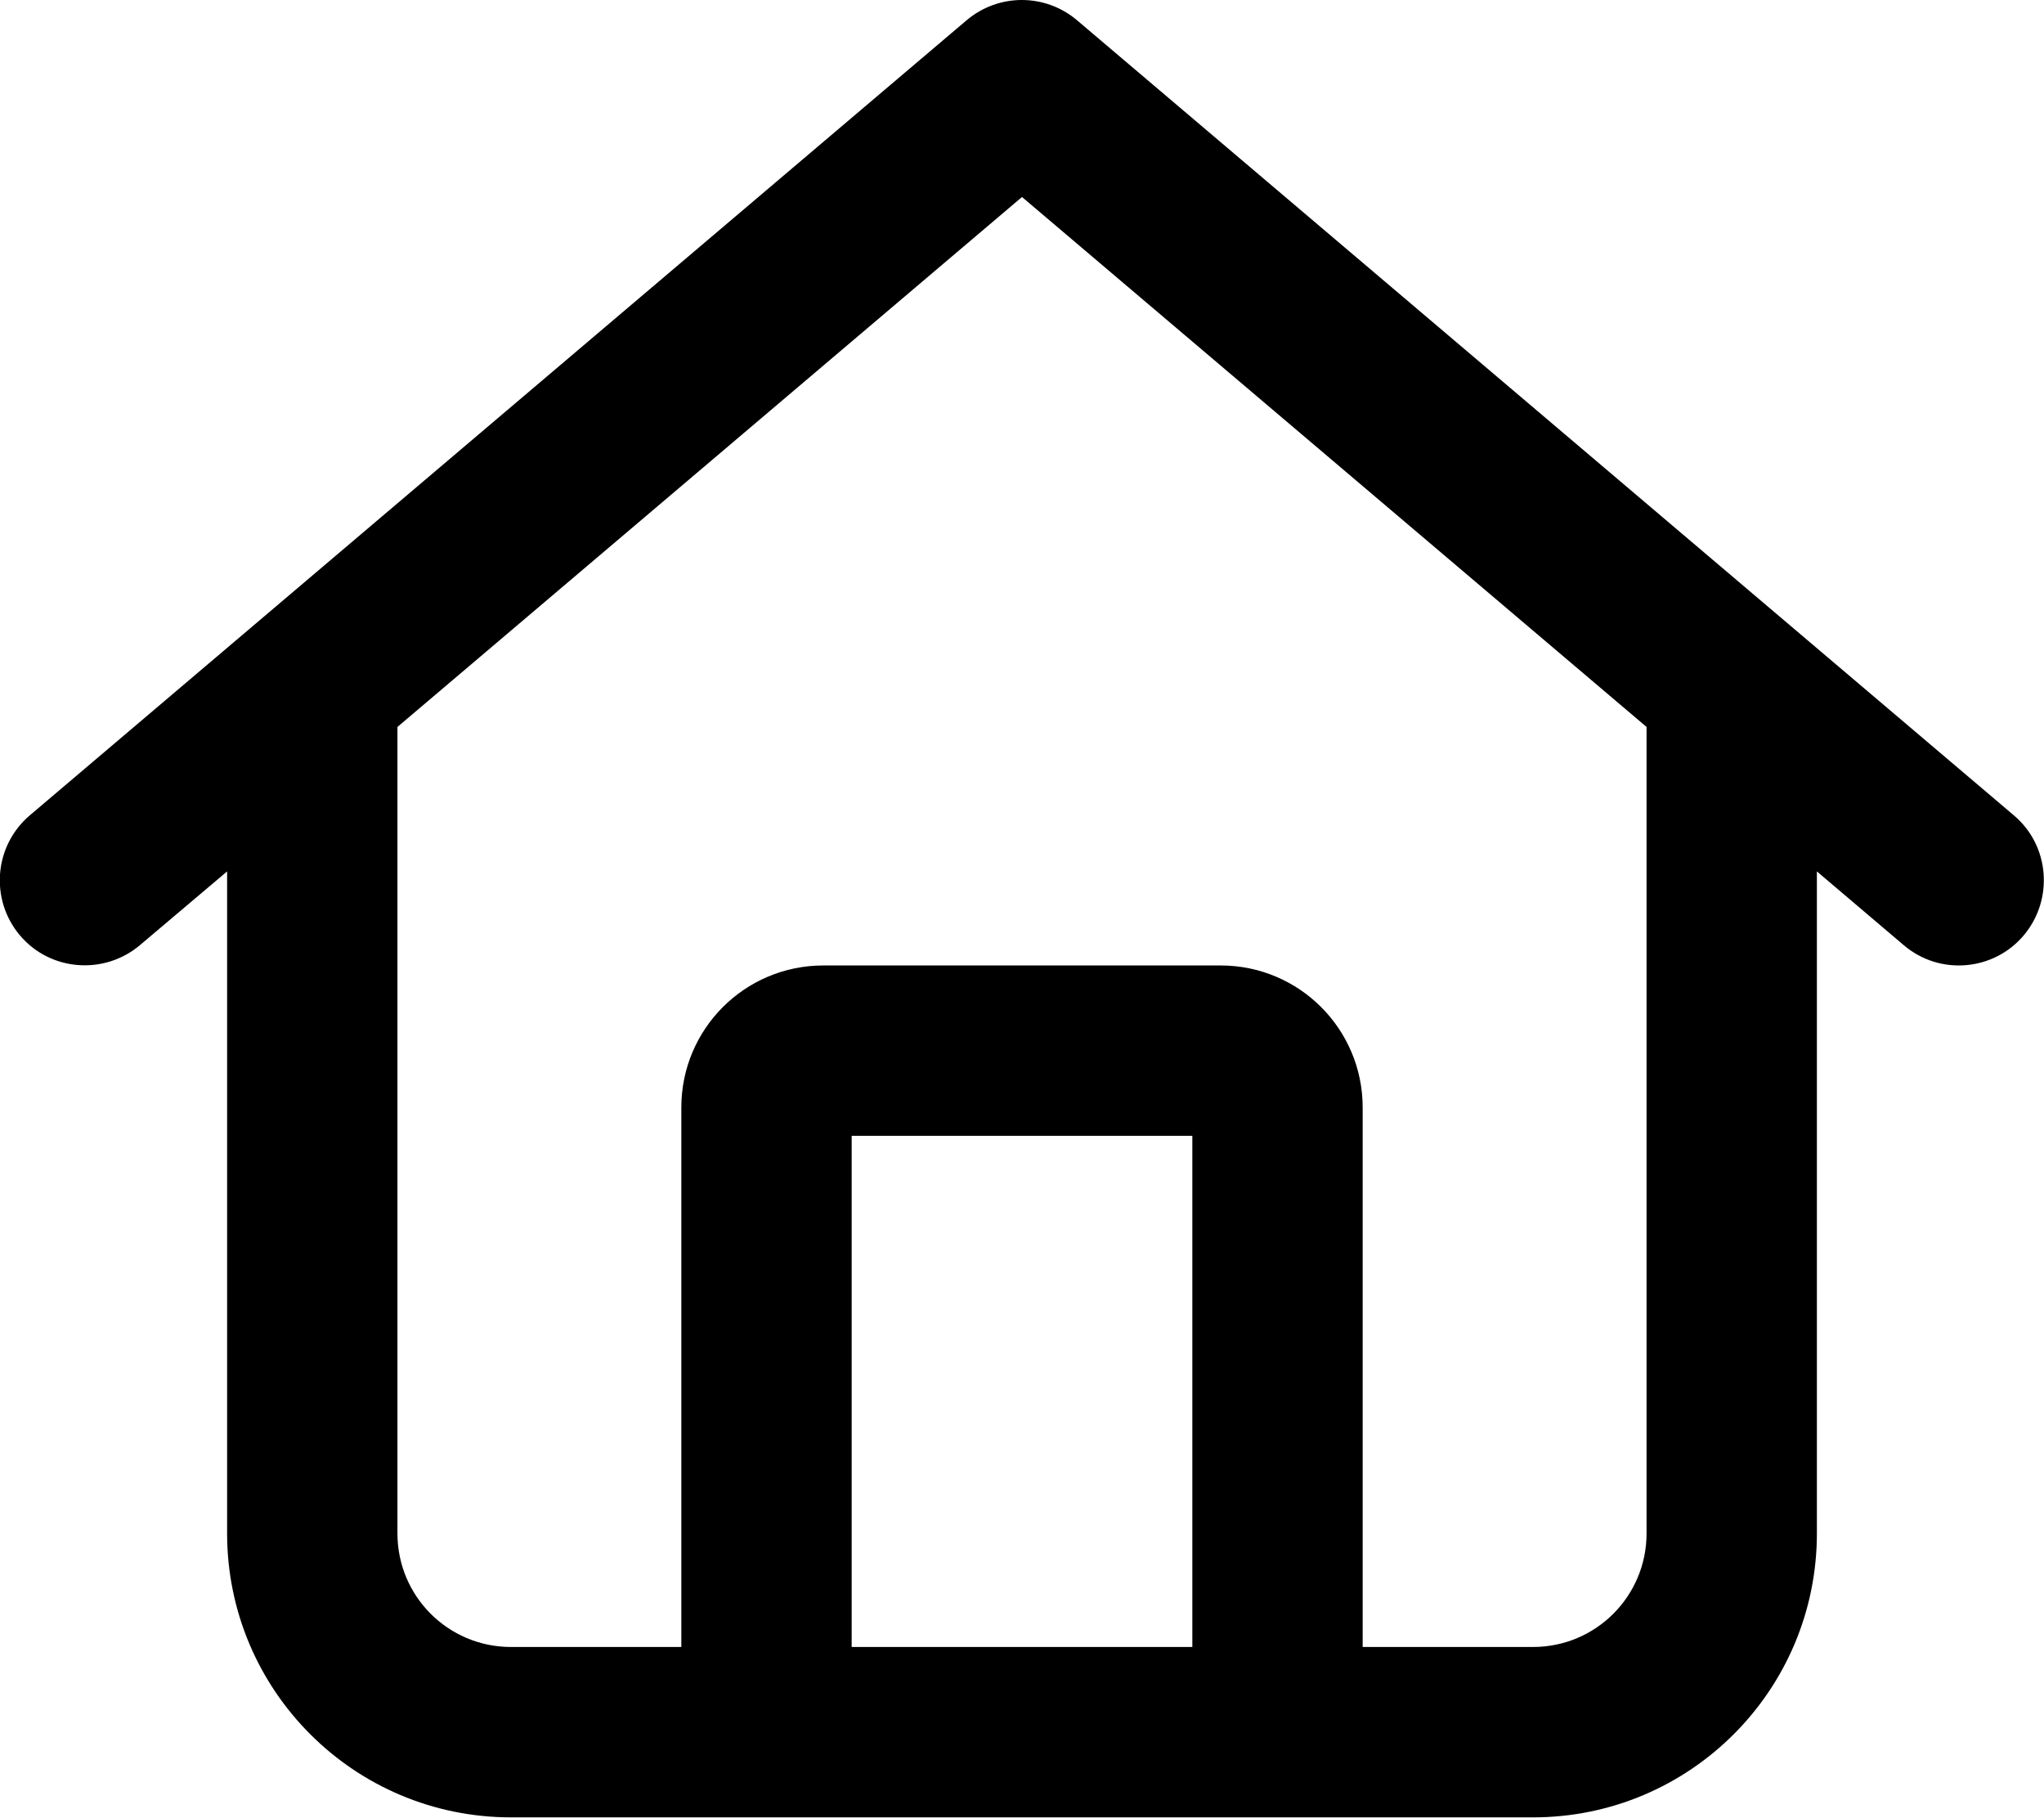
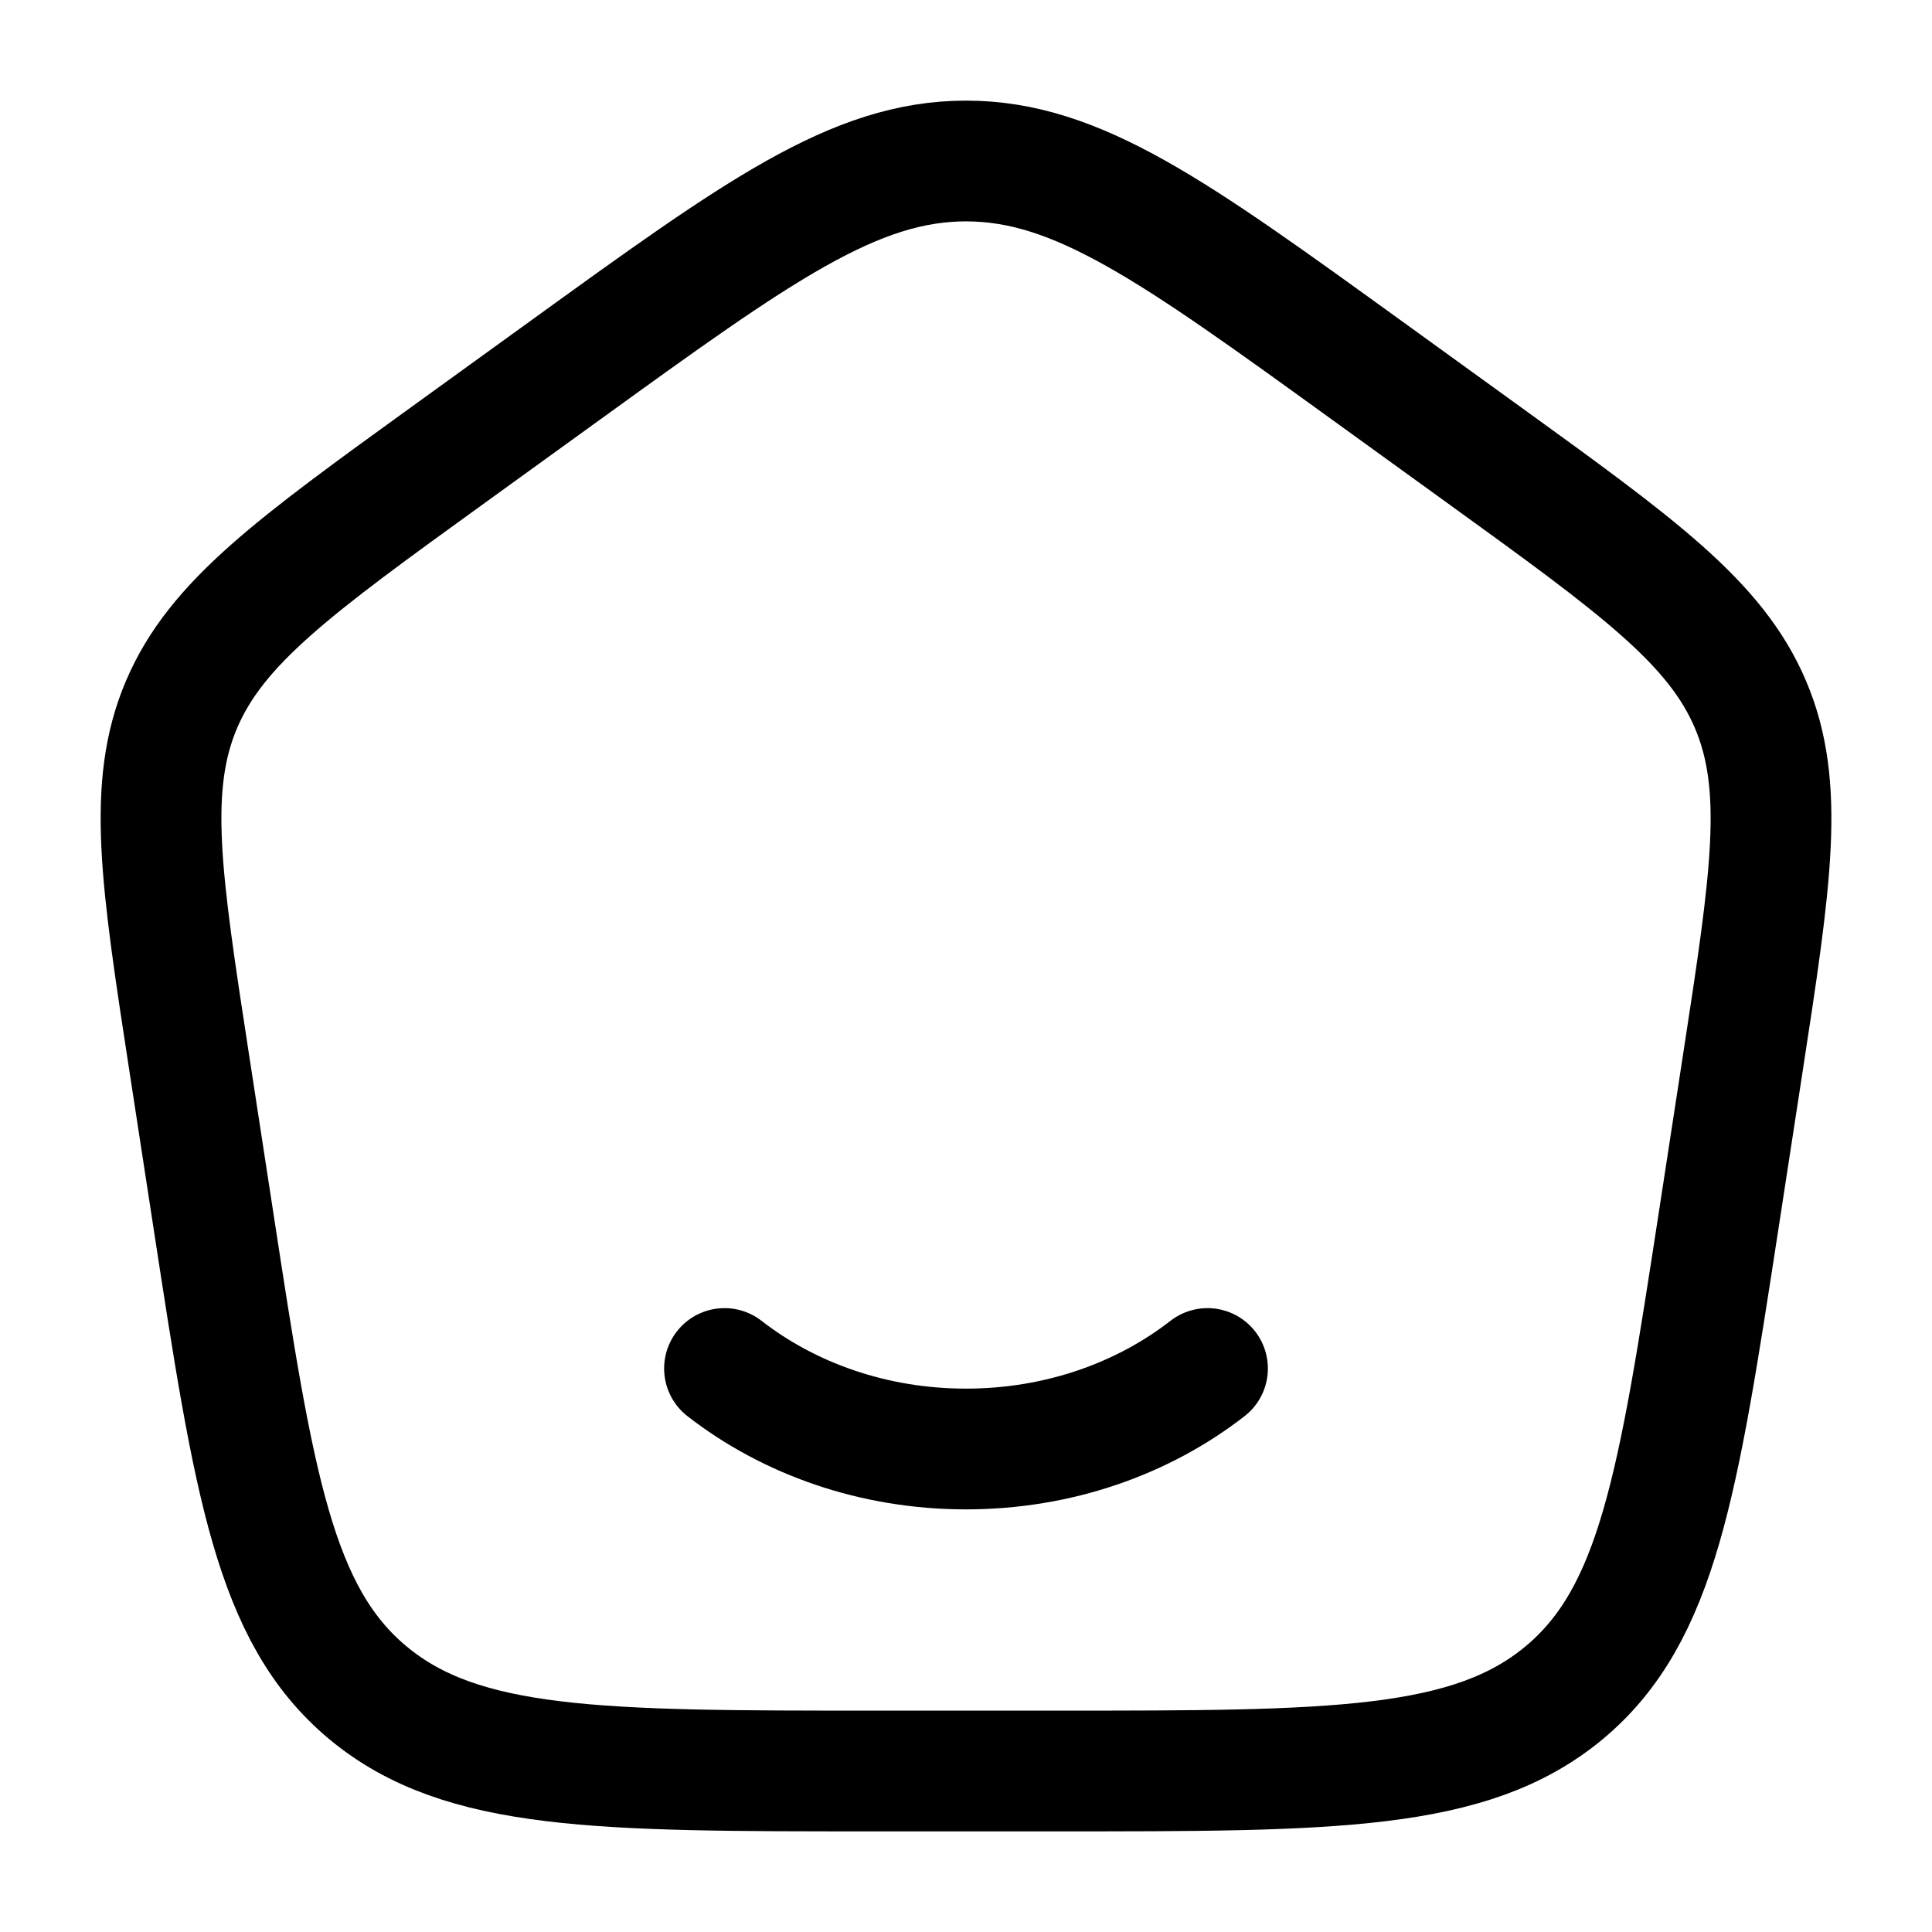
- <svg xmlns="http://www.w3.org/2000/svg" viewBox="0 0 576 512">
-   <path d="M303.5 5.7c-9-7.6-22.1-7.6-31.1 0l-264 224c-10.1 8.6-11.3 23.7-2.8 33.8s23.7 11.3 33.8 2.8L64 245.5V432c0 44.2 35.8 80 80 80H432c44.2 0 80-35.8 80-80V245.5l24.5 20.8c10.1 8.6 25.3 7.3 33.8-2.8s7.3-25.3-2.8-33.8l-264-224zM112 432V204.8L288 55.5 464 204.8V432c0 17.7-14.3 32-32 32H384V312c0-22.1-17.9-40-40-40H232c-22.1 0-40 17.9-40 40V464H144c-17.7 0-32-14.3-32-32zm128 32V320h96V464H240z" />
+ <svg xmlns="http://www.w3.org/2000/svg" viewBox="0 0 24 24" fill="none">
+   <path d="M15 17C14.201 17.622 13.15 18 12 18C10.85 18 9.8 17.622 9 17" stroke="currentColor" stroke-width="1.5" stroke-linecap="round" />
+   <path d="M2.352 13.213C1.999 10.916 1.822 9.768 2.256 8.749C2.691 7.731 3.654 7.034 5.581 5.641L7.021 4.6C9.418 2.867 10.617 2 12 2C13.383 2 14.582 2.867 16.979 4.6L18.419 5.641C20.346 7.034 21.31 7.731 21.744 8.749C22.178 9.768 22.002 10.916 21.649 13.213L21.348 15.172C20.847 18.429 20.597 20.057 19.429 21.029C18.261 22 16.554 22 13.139 22H10.861C7.447 22 5.739 22 4.571 21.029C3.403 20.057 3.153 18.429 2.653 15.172L2.352 13.213Z" stroke="currentColor" stroke-width="1.5" stroke-linejoin="round" />
</svg>
